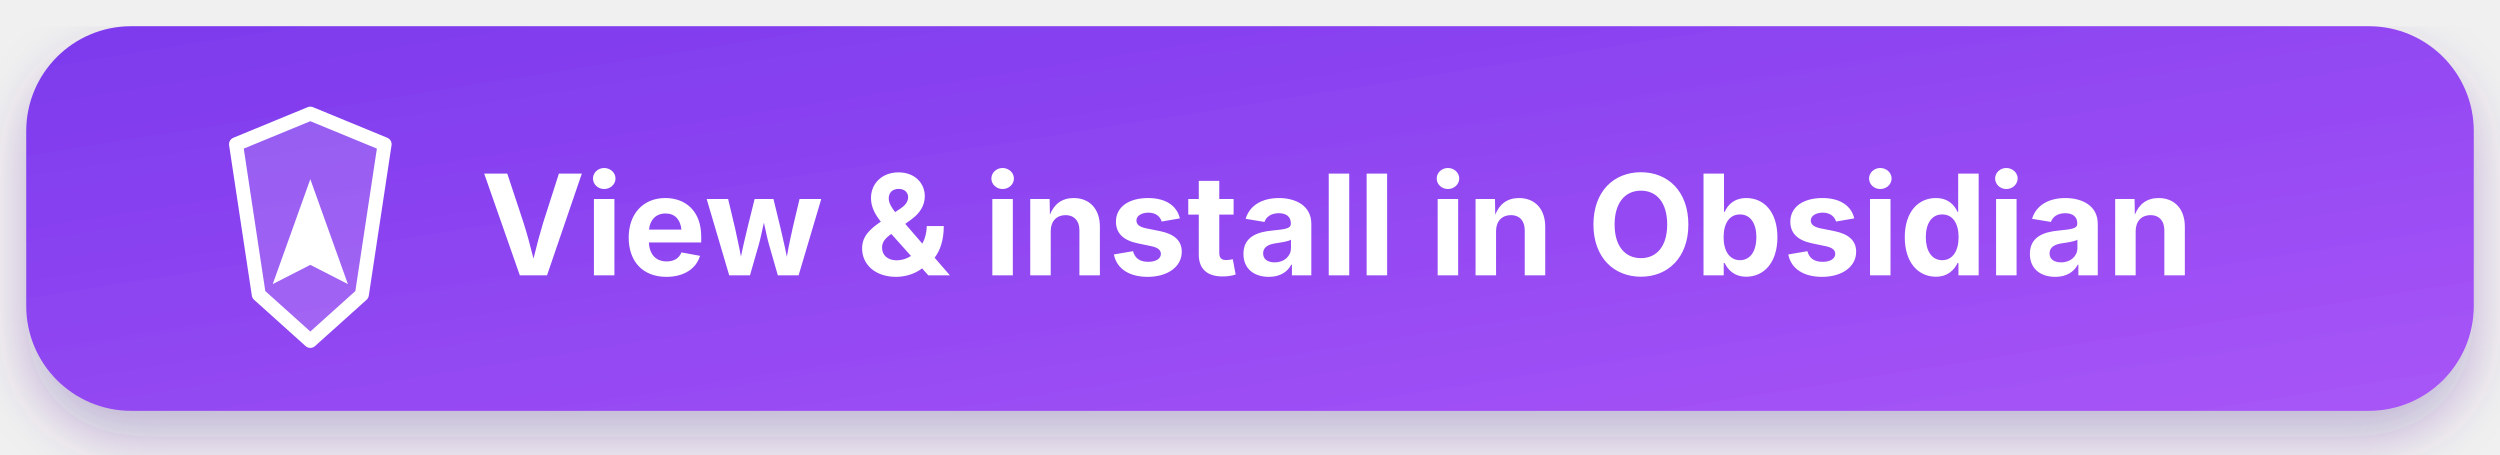
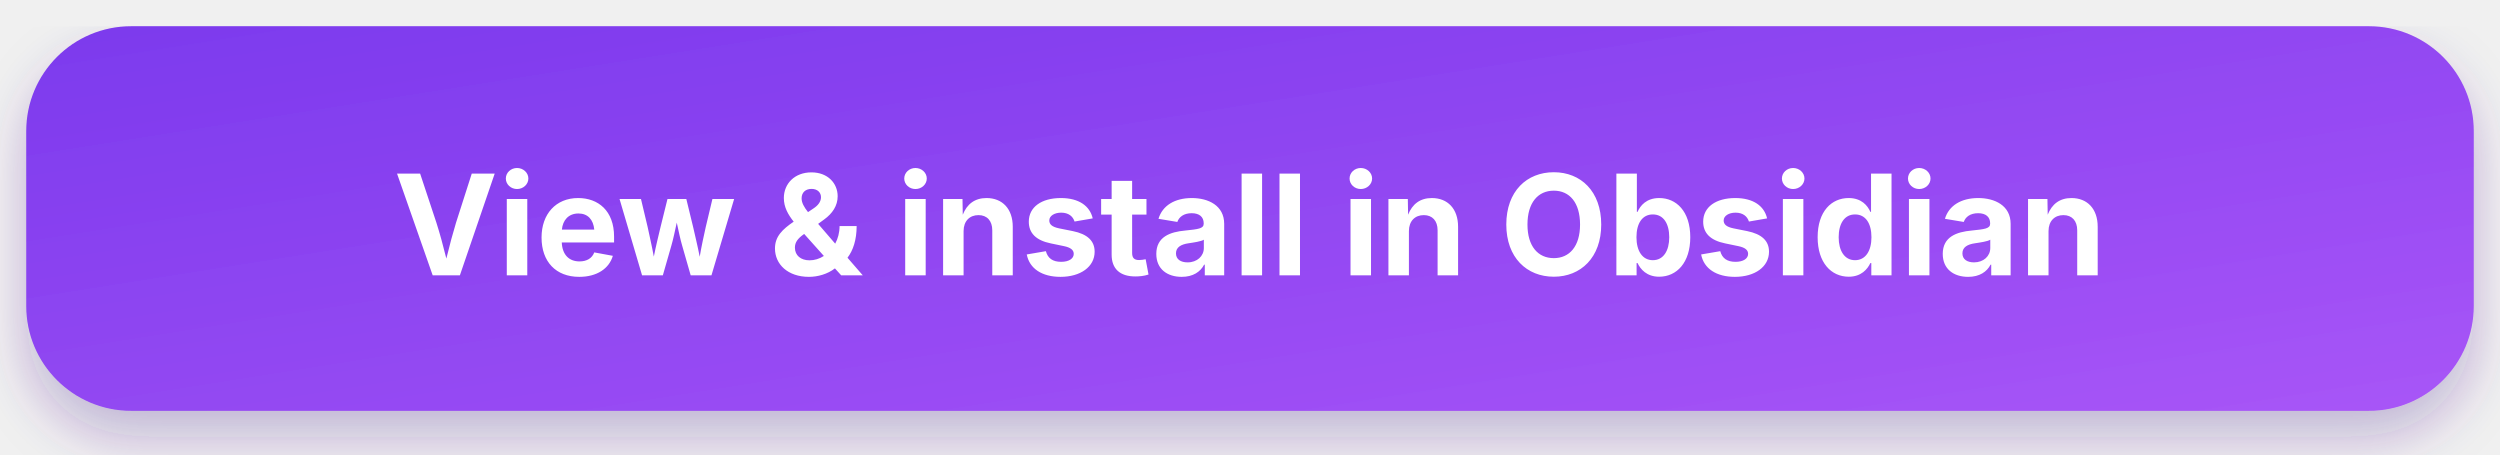
<svg xmlns="http://www.w3.org/2000/svg" width="286" height="52" viewBox="0 0 286 52" role="img" aria-labelledby="title desc">
  <defs>
    <linearGradient id="button" x1="0" y1="0" x2="1" y2="1">
      <stop offset="0" stop-color="#7c3aed" />
      <stop offset="1" stop-color="#a855f7" />
    </linearGradient>
    <filter id="shadow" x="-10%" y="-20%" width="120%" height="150%">
      <feDropShadow dx="0" dy="3" stdDeviation="3" flood-color="#4c1d95" flood-opacity=".28" />
    </filter>
  </defs>
  <rect x="3" y="3" width="280" height="44" rx="12" fill="url(#button)" filter="url(#shadow)" />
-   <path d="M27 16.5 35.5 13l8.5 3.5-2.6 17.2-5.9 5.3-5.9-5.3Z" fill="#fff" fill-opacity=".16" stroke="#fff" stroke-width="1.6" stroke-linejoin="round" />
-   <path d="m31.2 32.5 4.3-12 4.3 12-4.3-2.2Z" fill="#fff" />
-   <text x="55" y="31.5" fill="#fff" font-family="-apple-system,BlinkMacSystemFont,'Segoe UI',sans-serif" font-size="16" font-weight="650">View &amp; install in Obsidian</text>
+   <text x="143" y="31.5" fill="#fff" font-family="-apple-system,BlinkMacSystemFont,'Segoe UI',sans-serif" font-size="16" font-weight="650" text-anchor="middle">View &amp; install in Obsidian</text>
</svg>
